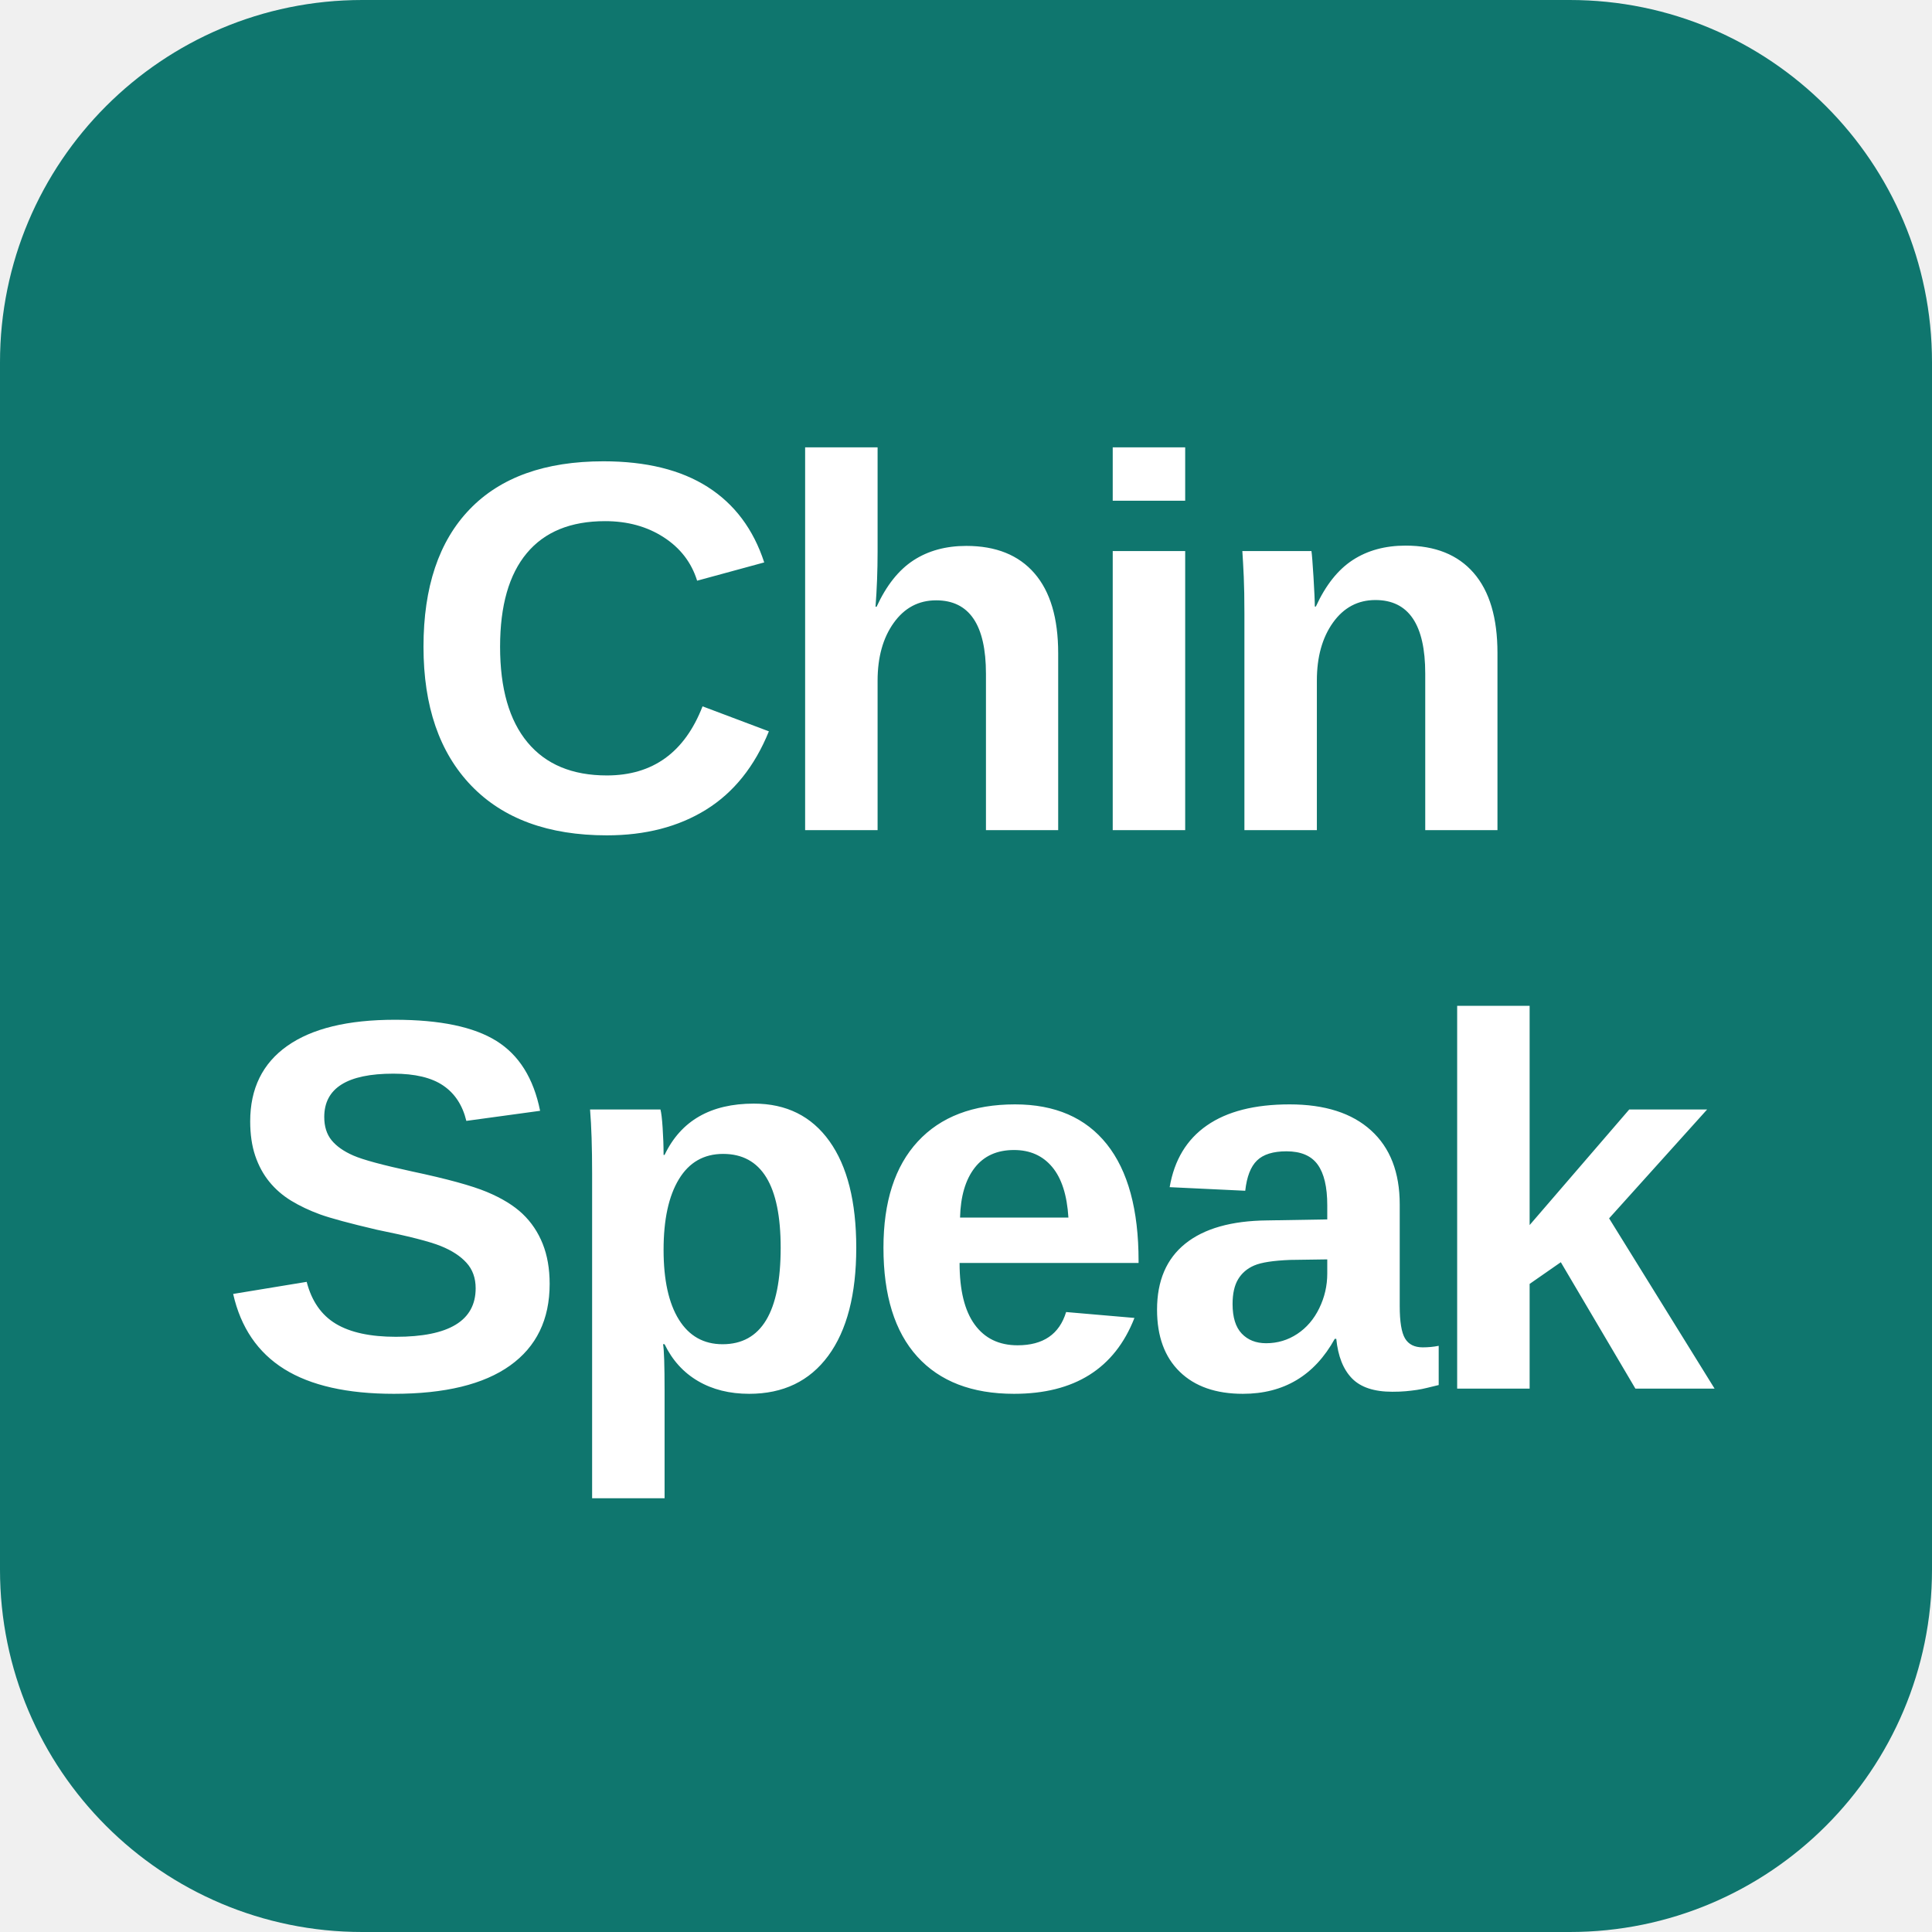
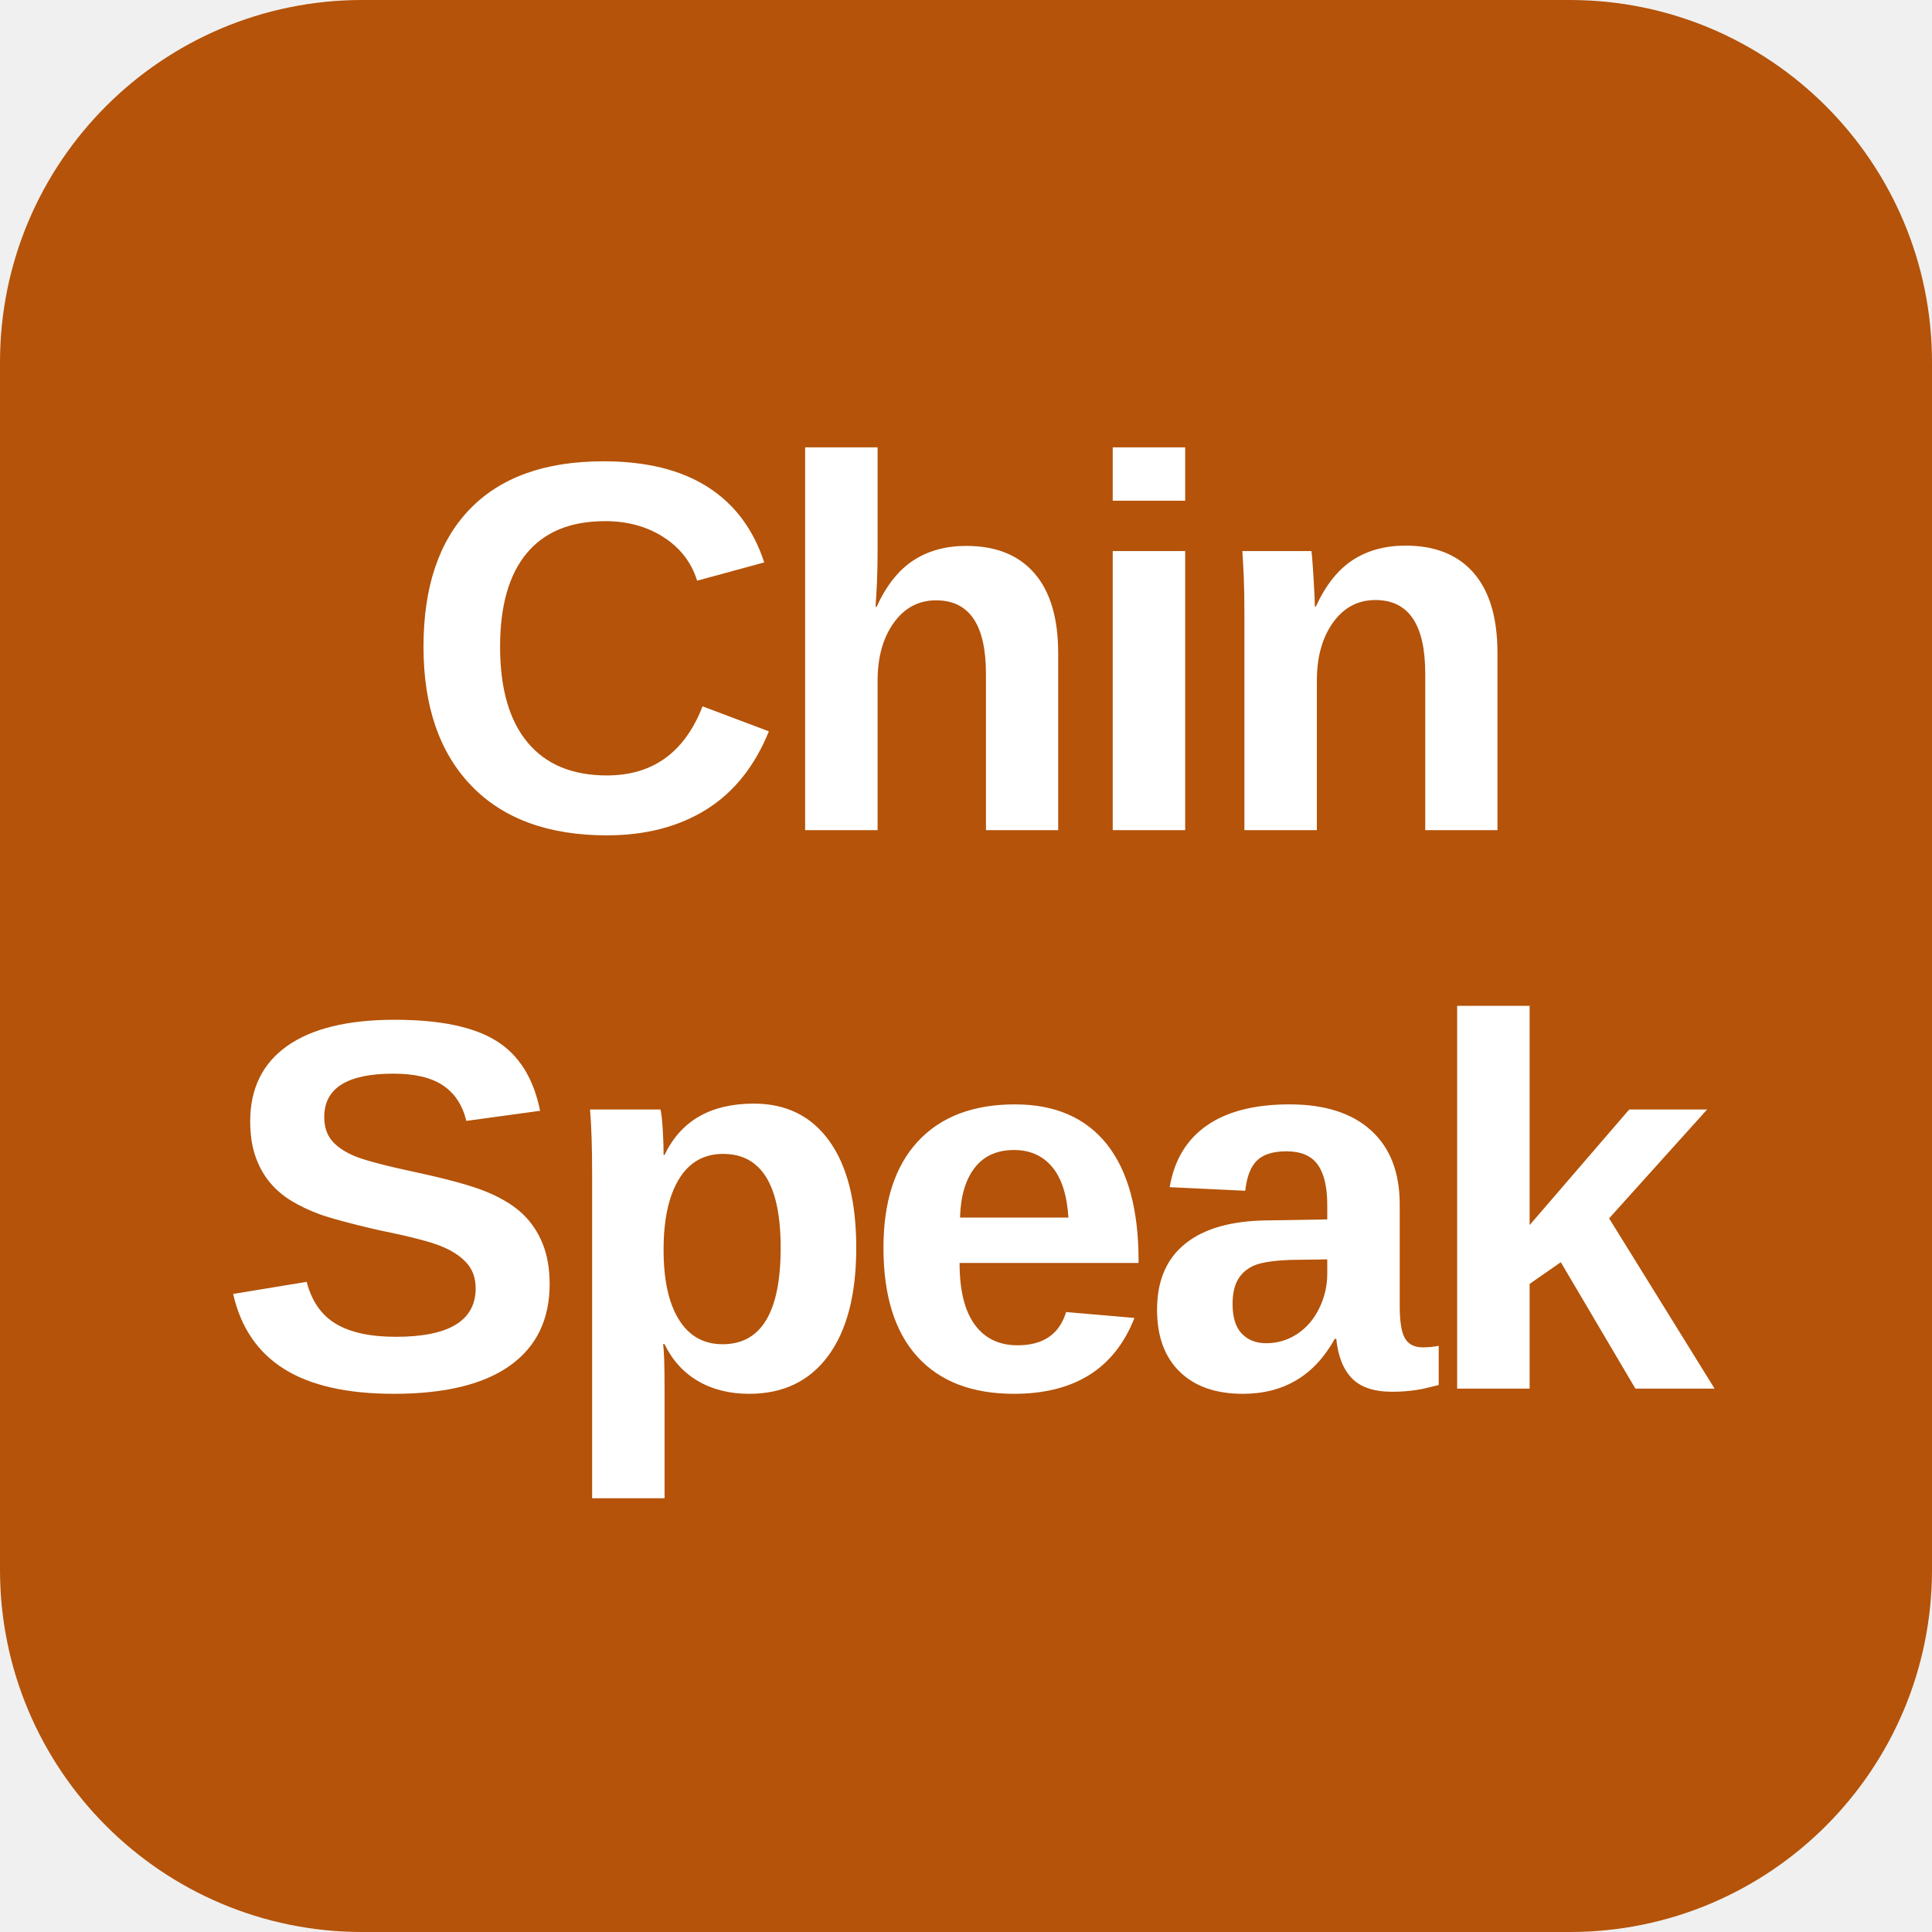
<svg xmlns="http://www.w3.org/2000/svg" width="512" height="512" viewBox="0 0 512 512">
-   <rect width="512" height="512" rx="96" fill="#0f766e" />
+   <rect width="512" height="512" rx="96" fill="#b45309" />
  <text x="256" y="220" font-size="140" font-weight="800" letter-spacing="-4" text-anchor="middle" fill="#fff" font-family="Arial, Helvetica, sans-serif">Chin</text>
  <text x="256" y="368" font-size="140" font-weight="800" letter-spacing="-4" text-anchor="middle" fill="#fff" font-family="Arial, Helvetica, sans-serif">Speak</text>
</svg>
